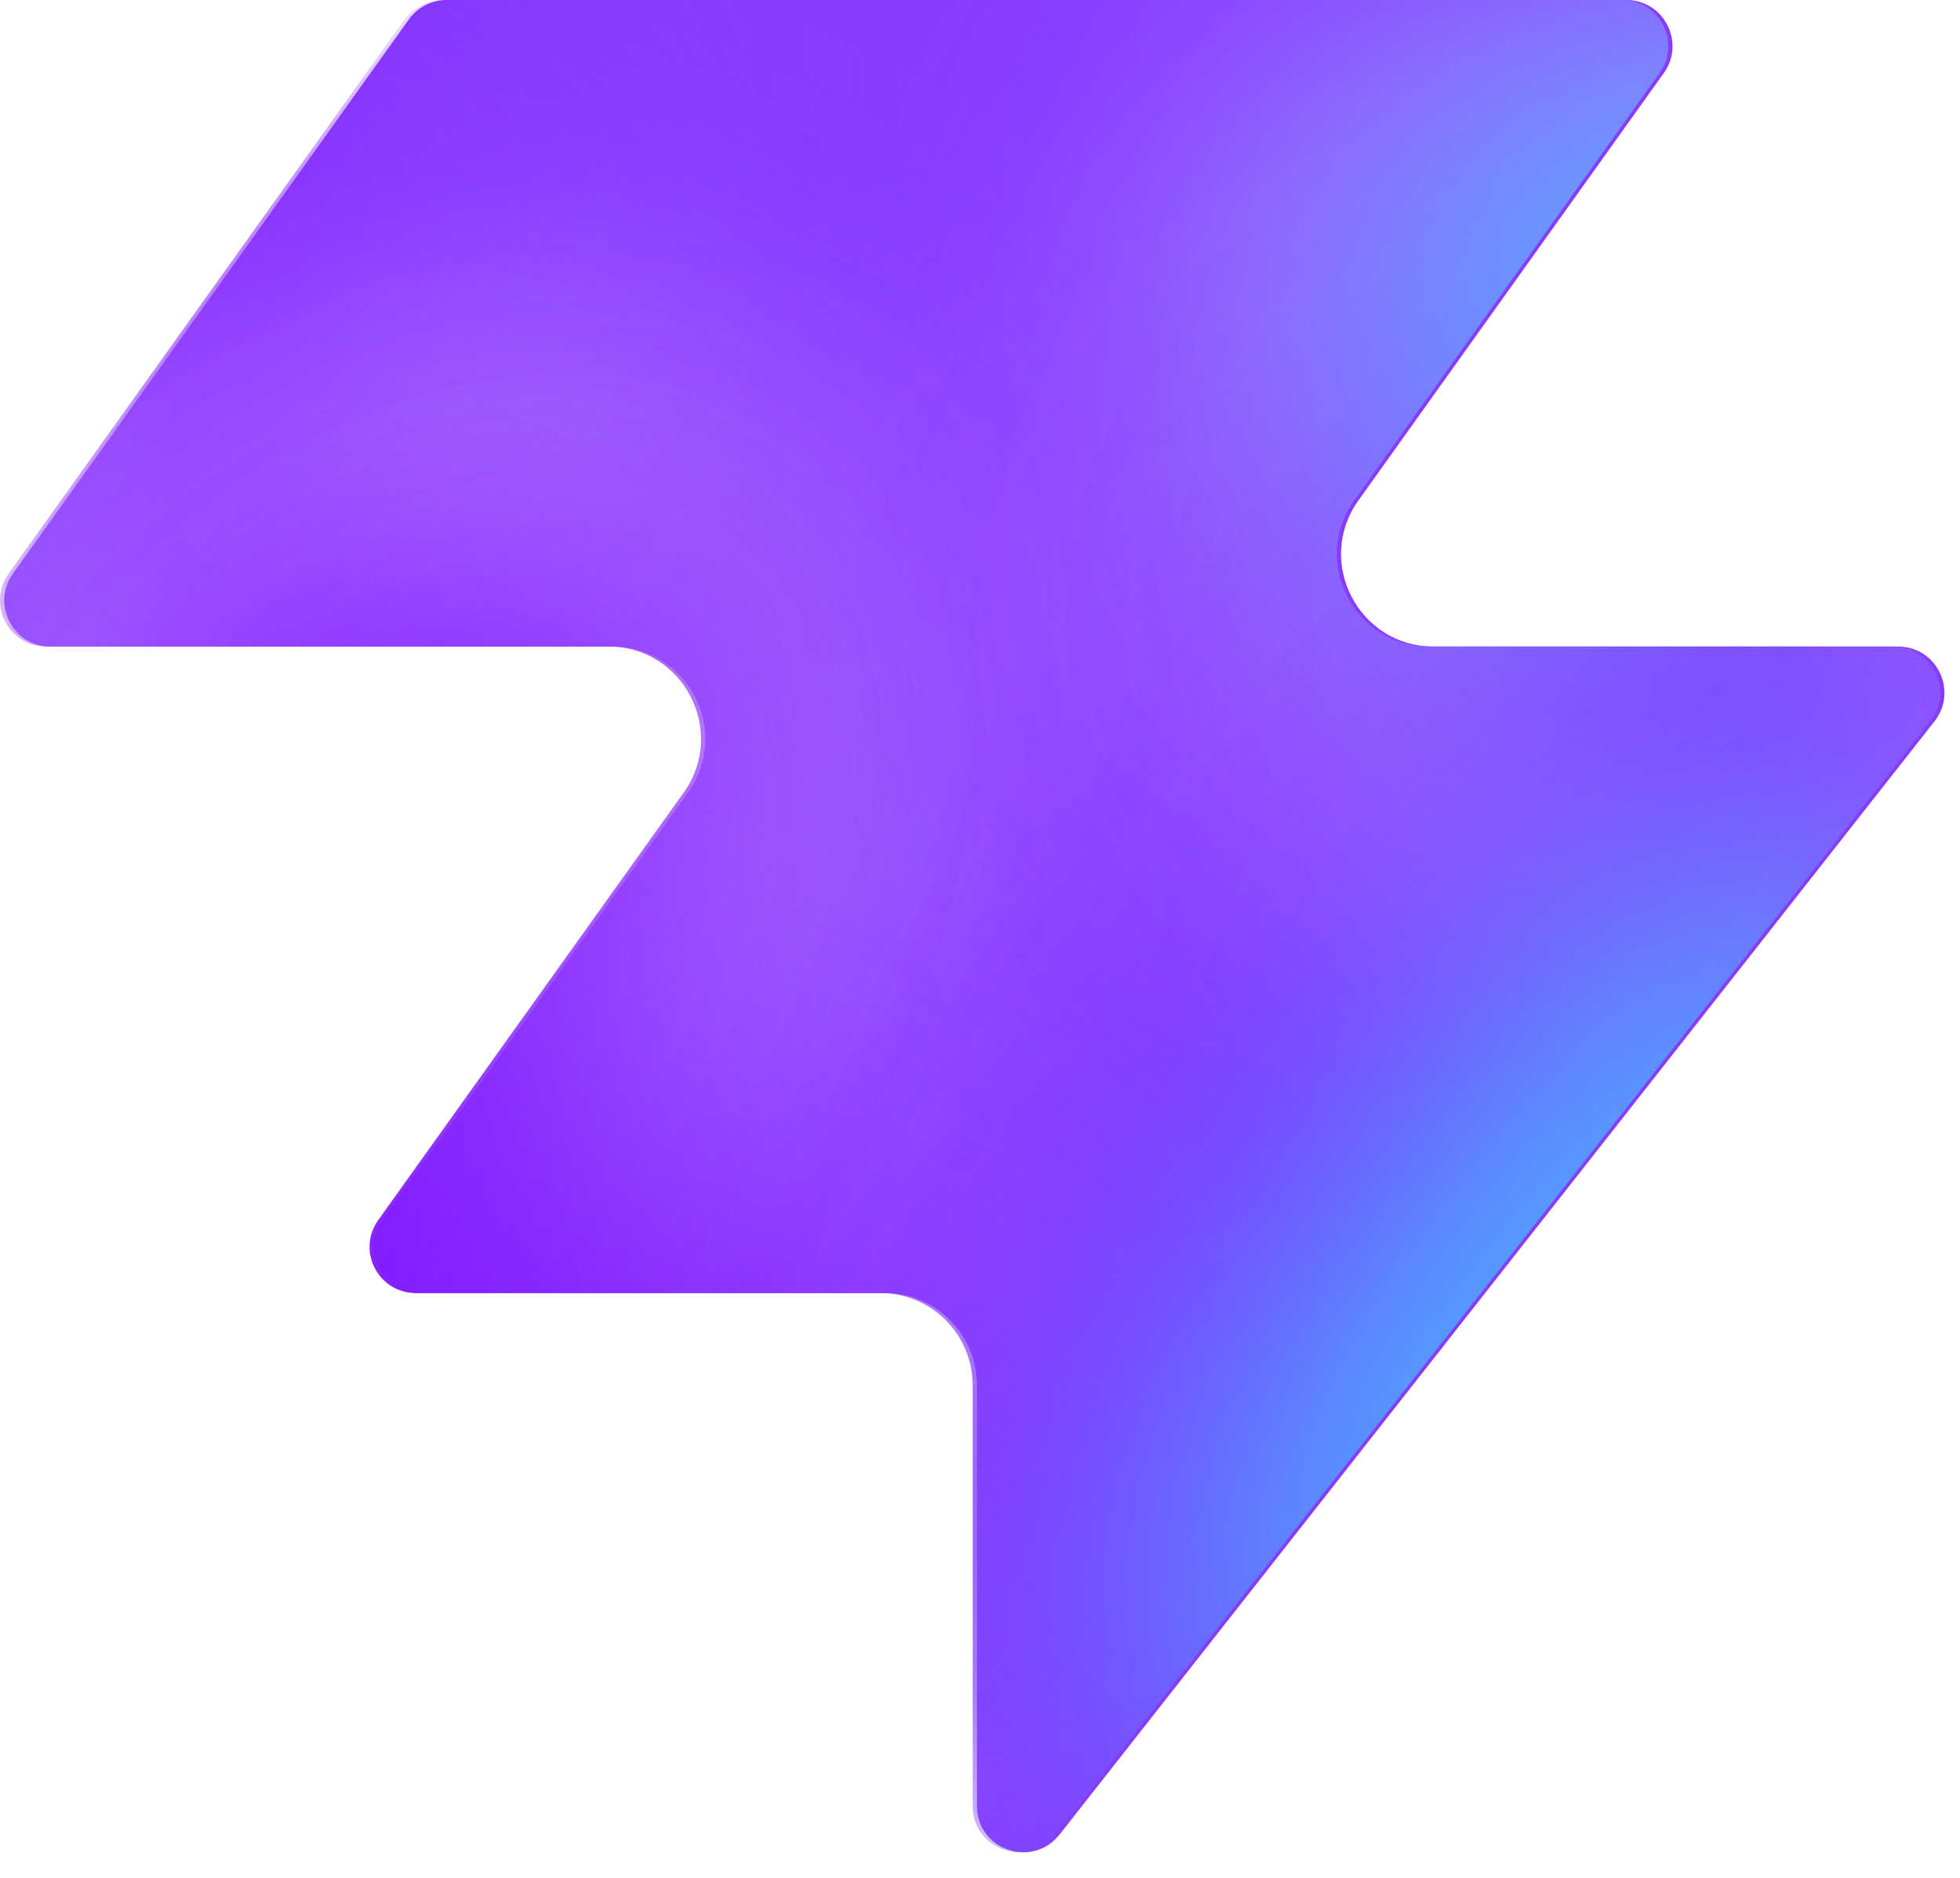
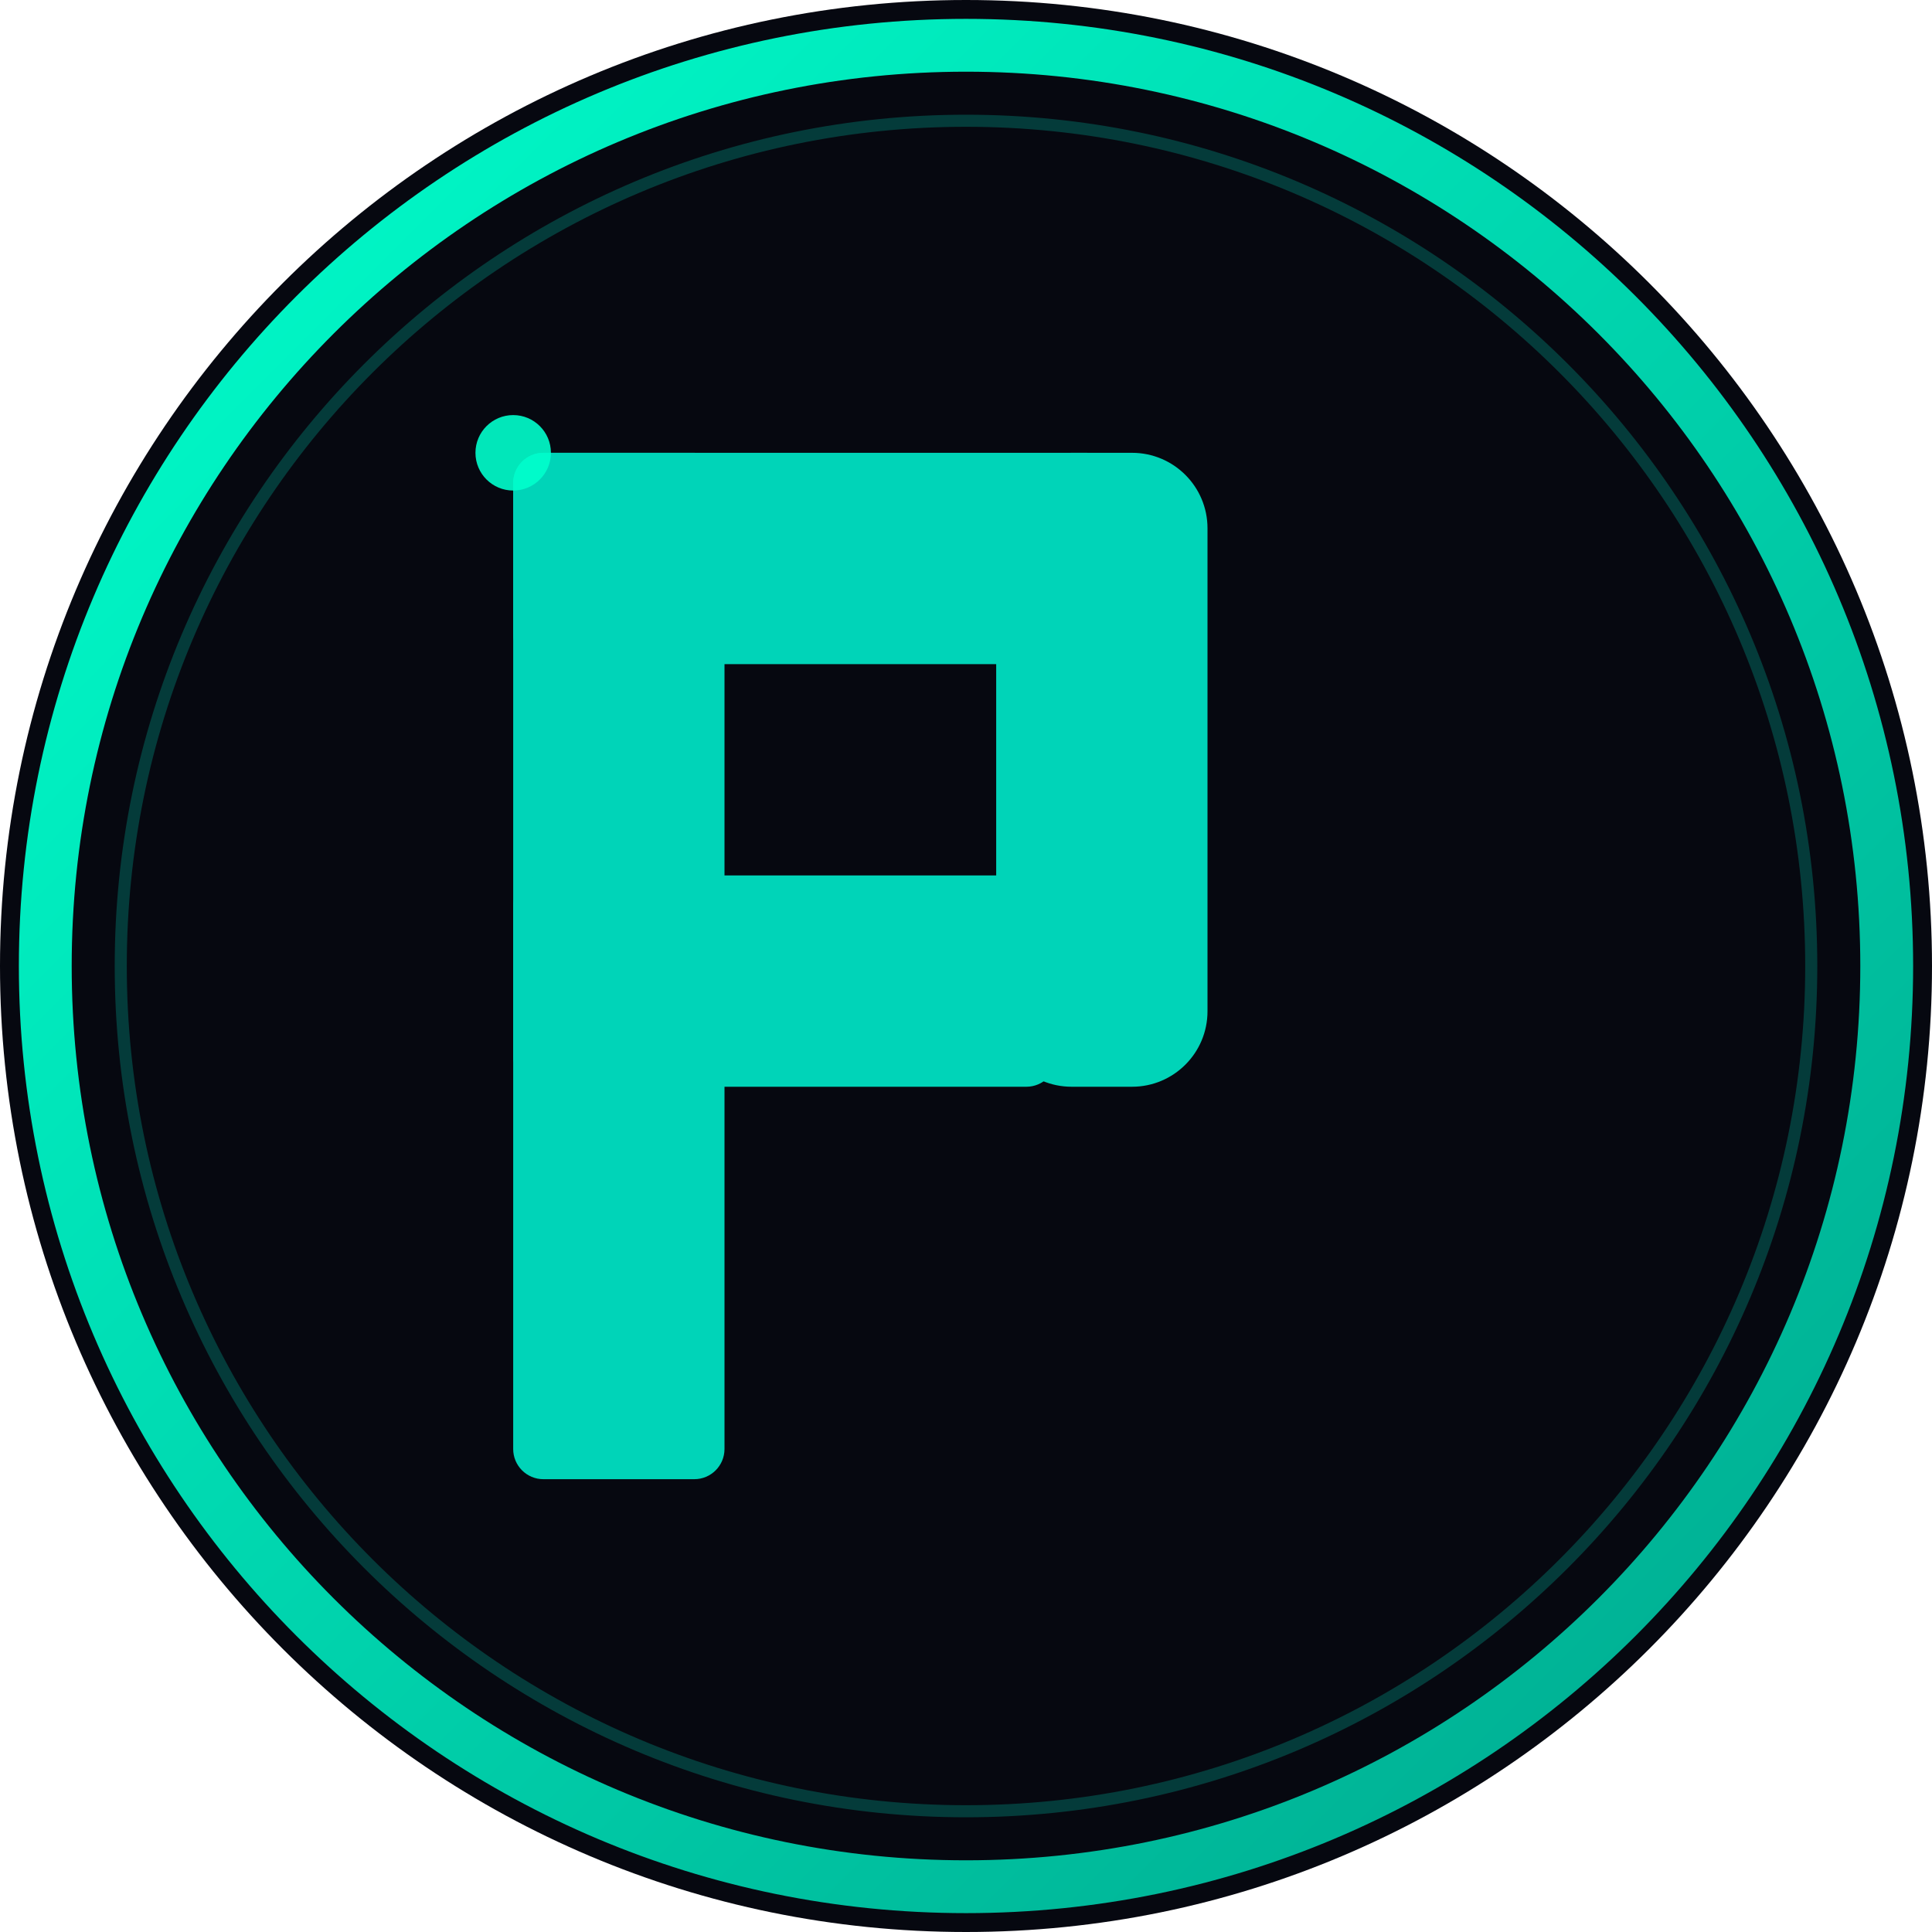
- <svg xmlns="http://www.w3.org/2000/svg" width="48" height="46" fill="none" viewBox="0 0 48 46">
-   <path fill="#863bff" d="M25.946 44.938c-.664.845-2.021.375-2.021-.698V33.937a2.26 2.26 0 0 0-2.262-2.262H10.287c-.92 0-1.456-1.04-.92-1.788l7.48-10.471c1.07-1.497 0-3.578-1.842-3.578H1.237c-.92 0-1.456-1.04-.92-1.788L10.013.474c.214-.297.556-.474.92-.474h28.894c.92 0 1.456 1.04.92 1.788l-7.48 10.471c-1.07 1.498 0 3.579 1.842 3.579h11.377c.943 0 1.473 1.088.89 1.83L25.947 44.94z" style="fill:#863bff;fill:color(display-p3 .525 .23 1);fill-opacity:1" />
-   <mask id="a" width="48" height="46" x="0" y="0" maskUnits="userSpaceOnUse" style="mask-type:alpha">
-     <path fill="#000" d="M25.842 44.938c-.664.844-2.021.375-2.021-.698V33.937a2.26 2.26 0 0 0-2.262-2.262H10.183c-.92 0-1.456-1.04-.92-1.788l7.48-10.471c1.07-1.498 0-3.579-1.842-3.579H1.133c-.92 0-1.456-1.04-.92-1.787L9.91.473c.214-.297.556-.474.92-.474h28.894c.92 0 1.456 1.04.92 1.788l-7.48 10.471c-1.07 1.498 0 3.578 1.842 3.578h11.377c.943 0 1.473 1.088.89 1.832L25.843 44.94z" style="fill:#000;fill-opacity:1" />
-   </mask>
-   <g mask="url(#a)">
-     <g filter="url(#b)">
-       <ellipse cx="5.508" cy="14.704" fill="#ede6ff" rx="5.508" ry="14.704" style="fill:#ede6ff;fill:color(display-p3 .927 .903 1);fill-opacity:1" transform="matrix(.00324 1 1 -.00324 -4.47 31.516)" />
-     </g>
-     <g filter="url(#c)">
-       <ellipse cx="10.399" cy="29.851" fill="#ede6ff" rx="10.399" ry="29.851" style="fill:#ede6ff;fill:color(display-p3 .927 .903 1);fill-opacity:1" transform="matrix(.00324 1 1 -.00324 -39.328 7.883)" />
-     </g>
-     <g filter="url(#d)">
-       <ellipse cx="5.508" cy="30.487" fill="#7e14ff" rx="5.508" ry="30.487" style="fill:#7e14ff;fill:color(display-p3 .492 .077 1);fill-opacity:1" transform="rotate(89.814 -25.913 -14.639)scale(1 -1)" />
-     </g>
-     <g filter="url(#e)">
-       <ellipse cx="5.508" cy="30.599" fill="#7e14ff" rx="5.508" ry="30.599" style="fill:#7e14ff;fill:color(display-p3 .492 .077 1);fill-opacity:1" transform="rotate(89.814 -32.644 -3.334)scale(1 -1)" />
-     </g>
-     <g filter="url(#f)">
-       <ellipse cx="5.508" cy="30.599" fill="#7e14ff" rx="5.508" ry="30.599" style="fill:#7e14ff;fill:color(display-p3 .492 .077 1);fill-opacity:1" transform="matrix(.00324 1 1 -.00324 -34.34 30.47)" />
-     </g>
-     <g filter="url(#g)">
-       <ellipse cx="14.072" cy="22.078" fill="#ede6ff" rx="14.072" ry="22.078" style="fill:#ede6ff;fill:color(display-p3 .927 .903 1);fill-opacity:1" transform="rotate(93.35 24.506 48.493)scale(-1 1)" />
-     </g>
-     <g filter="url(#h)">
-       <ellipse cx="3.47" cy="21.501" fill="#7e14ff" rx="3.47" ry="21.501" style="fill:#7e14ff;fill:color(display-p3 .492 .077 1);fill-opacity:1" transform="rotate(89.009 28.708 47.59)scale(-1 1)" />
-     </g>
-     <g filter="url(#i)">
-       <ellipse cx="3.47" cy="21.501" fill="#7e14ff" rx="3.47" ry="21.501" style="fill:#7e14ff;fill:color(display-p3 .492 .077 1);fill-opacity:1" transform="rotate(89.009 28.708 47.59)scale(-1 1)" />
-     </g>
-     <g filter="url(#j)">
-       <ellipse cx=".387" cy="8.972" fill="#7e14ff" rx="4.407" ry="29.108" style="fill:#7e14ff;fill:color(display-p3 .492 .077 1);fill-opacity:1" transform="rotate(39.51 .387 8.972)" />
-     </g>
-     <g filter="url(#k)">
-       <ellipse cx="47.523" cy="-6.092" fill="#7e14ff" rx="4.407" ry="29.108" style="fill:#7e14ff;fill:color(display-p3 .492 .077 1);fill-opacity:1" transform="rotate(37.892 47.523 -6.092)" />
-     </g>
-     <g filter="url(#l)">
-       <ellipse cx="41.412" cy="6.333" fill="#47bfff" rx="5.971" ry="9.665" style="fill:#47bfff;fill:color(display-p3 .28 .748 1);fill-opacity:1" transform="rotate(37.892 41.412 6.333)" />
-     </g>
-     <g filter="url(#m)">
-       <ellipse cx="-1.879" cy="38.332" fill="#7e14ff" rx="4.407" ry="29.108" style="fill:#7e14ff;fill:color(display-p3 .492 .077 1);fill-opacity:1" transform="rotate(37.892 -1.88 38.332)" />
-     </g>
-     <g filter="url(#n)">
-       <ellipse cx="-1.879" cy="38.332" fill="#7e14ff" rx="4.407" ry="29.108" style="fill:#7e14ff;fill:color(display-p3 .492 .077 1);fill-opacity:1" transform="rotate(37.892 -1.88 38.332)" />
-     </g>
-     <g filter="url(#o)">
-       <ellipse cx="35.651" cy="29.907" fill="#7e14ff" rx="4.407" ry="29.108" style="fill:#7e14ff;fill:color(display-p3 .492 .077 1);fill-opacity:1" transform="rotate(37.892 35.651 29.907)" />
-     </g>
-     <g filter="url(#p)">
-       <ellipse cx="38.418" cy="32.4" fill="#47bfff" rx="5.971" ry="15.297" style="fill:#47bfff;fill:color(display-p3 .28 .748 1);fill-opacity:1" transform="rotate(37.892 38.418 32.4)" />
-     </g>
-   </g>
+ <svg xmlns="http://www.w3.org/2000/svg" width="128" height="128" viewBox="0 0 128 128">
  <defs>
-     <filter id="b" width="60.045" height="41.654" x="-19.77" y="16.149" color-interpolation-filters="sRGB" filterUnits="userSpaceOnUse">
-       <feFlood flood-opacity="0" result="BackgroundImageFix" />
-       <feBlend in="SourceGraphic" in2="BackgroundImageFix" result="shape" />
-       <feGaussianBlur result="effect1_foregroundBlur_2002_17158" stdDeviation="7.659" />
-     </filter>
-     <filter id="c" width="90.34" height="51.437" x="-54.613" y="-7.533" color-interpolation-filters="sRGB" filterUnits="userSpaceOnUse">
-       <feFlood flood-opacity="0" result="BackgroundImageFix" />
-       <feBlend in="SourceGraphic" in2="BackgroundImageFix" result="shape" />
-       <feGaussianBlur result="effect1_foregroundBlur_2002_17158" stdDeviation="7.659" />
-     </filter>
-     <filter id="d" width="79.355" height="29.4" x="-49.64" y="2.03" color-interpolation-filters="sRGB" filterUnits="userSpaceOnUse">
-       <feFlood flood-opacity="0" result="BackgroundImageFix" />
-       <feBlend in="SourceGraphic" in2="BackgroundImageFix" result="shape" />
-       <feGaussianBlur result="effect1_foregroundBlur_2002_17158" stdDeviation="4.596" />
-     </filter>
-     <filter id="e" width="79.579" height="29.4" x="-45.045" y="20.029" color-interpolation-filters="sRGB" filterUnits="userSpaceOnUse">
-       <feFlood flood-opacity="0" result="BackgroundImageFix" />
-       <feBlend in="SourceGraphic" in2="BackgroundImageFix" result="shape" />
-       <feGaussianBlur result="effect1_foregroundBlur_2002_17158" stdDeviation="4.596" />
-     </filter>
-     <filter id="f" width="79.579" height="29.4" x="-43.513" y="21.178" color-interpolation-filters="sRGB" filterUnits="userSpaceOnUse">
-       <feFlood flood-opacity="0" result="BackgroundImageFix" />
-       <feBlend in="SourceGraphic" in2="BackgroundImageFix" result="shape" />
-       <feGaussianBlur result="effect1_foregroundBlur_2002_17158" stdDeviation="4.596" />
-     </filter>
-     <filter id="g" width="74.749" height="58.852" x="15.756" y="-17.901" color-interpolation-filters="sRGB" filterUnits="userSpaceOnUse">
-       <feFlood flood-opacity="0" result="BackgroundImageFix" />
-       <feBlend in="SourceGraphic" in2="BackgroundImageFix" result="shape" />
-       <feGaussianBlur result="effect1_foregroundBlur_2002_17158" stdDeviation="7.659" />
-     </filter>
-     <filter id="h" width="61.377" height="25.362" x="23.548" y="2.284" color-interpolation-filters="sRGB" filterUnits="userSpaceOnUse">
-       <feFlood flood-opacity="0" result="BackgroundImageFix" />
-       <feBlend in="SourceGraphic" in2="BackgroundImageFix" result="shape" />
-       <feGaussianBlur result="effect1_foregroundBlur_2002_17158" stdDeviation="4.596" />
-     </filter>
-     <filter id="i" width="61.377" height="25.362" x="23.548" y="2.284" color-interpolation-filters="sRGB" filterUnits="userSpaceOnUse">
-       <feFlood flood-opacity="0" result="BackgroundImageFix" />
-       <feBlend in="SourceGraphic" in2="BackgroundImageFix" result="shape" />
-       <feGaussianBlur result="effect1_foregroundBlur_2002_17158" stdDeviation="4.596" />
-     </filter>
-     <filter id="j" width="56.045" height="63.649" x="-27.636" y="-22.853" color-interpolation-filters="sRGB" filterUnits="userSpaceOnUse">
-       <feFlood flood-opacity="0" result="BackgroundImageFix" />
-       <feBlend in="SourceGraphic" in2="BackgroundImageFix" result="shape" />
-       <feGaussianBlur result="effect1_foregroundBlur_2002_17158" stdDeviation="4.596" />
-     </filter>
-     <filter id="k" width="54.814" height="64.646" x="20.116" y="-38.415" color-interpolation-filters="sRGB" filterUnits="userSpaceOnUse">
-       <feFlood flood-opacity="0" result="BackgroundImageFix" />
-       <feBlend in="SourceGraphic" in2="BackgroundImageFix" result="shape" />
-       <feGaussianBlur result="effect1_foregroundBlur_2002_17158" stdDeviation="4.596" />
-     </filter>
-     <filter id="l" width="33.541" height="35.313" x="24.641" y="-11.323" color-interpolation-filters="sRGB" filterUnits="userSpaceOnUse">
-       <feFlood flood-opacity="0" result="BackgroundImageFix" />
-       <feBlend in="SourceGraphic" in2="BackgroundImageFix" result="shape" />
-       <feGaussianBlur result="effect1_foregroundBlur_2002_17158" stdDeviation="4.596" />
-     </filter>
-     <filter id="m" width="54.814" height="64.646" x="-29.286" y="6.009" color-interpolation-filters="sRGB" filterUnits="userSpaceOnUse">
-       <feFlood flood-opacity="0" result="BackgroundImageFix" />
-       <feBlend in="SourceGraphic" in2="BackgroundImageFix" result="shape" />
-       <feGaussianBlur result="effect1_foregroundBlur_2002_17158" stdDeviation="4.596" />
-     </filter>
-     <filter id="n" width="54.814" height="64.646" x="-29.286" y="6.009" color-interpolation-filters="sRGB" filterUnits="userSpaceOnUse">
-       <feFlood flood-opacity="0" result="BackgroundImageFix" />
-       <feBlend in="SourceGraphic" in2="BackgroundImageFix" result="shape" />
-       <feGaussianBlur result="effect1_foregroundBlur_2002_17158" stdDeviation="4.596" />
-     </filter>
-     <filter id="o" width="54.814" height="64.646" x="8.244" y="-2.416" color-interpolation-filters="sRGB" filterUnits="userSpaceOnUse">
-       <feFlood flood-opacity="0" result="BackgroundImageFix" />
-       <feBlend in="SourceGraphic" in2="BackgroundImageFix" result="shape" />
-       <feGaussianBlur result="effect1_foregroundBlur_2002_17158" stdDeviation="4.596" />
-     </filter>
-     <filter id="p" width="39.409" height="43.623" x="18.713" y="10.588" color-interpolation-filters="sRGB" filterUnits="userSpaceOnUse">
-       <feFlood flood-opacity="0" result="BackgroundImageFix" />
-       <feBlend in="SourceGraphic" in2="BackgroundImageFix" result="shape" />
-       <feGaussianBlur result="effect1_foregroundBlur_2002_17158" stdDeviation="4.596" />
-     </filter>
+     <linearGradient id="circleGrad" x1="0" y1="0" x2="1" y2="1">
+       <stop offset="0%" stop-color="#00ffcc" />
+       <stop offset="100%" stop-color="#00a88e" />
+     </linearGradient>
  </defs>
+   <circle cx="64" cy="64" r="64" fill="#060810" />
+   <circle cx="64" cy="64" r="61" fill="none" stroke="url(#circleGrad)" stroke-width="3.5" />
+   <circle cx="64" cy="64" r="56" fill="none" stroke="#00D4B8" stroke-width="0.8" opacity="0.25" />
+   <rect x="34" y="30" width="14" height="68" rx="2" fill="#00D4B8" />
+   <rect x="34" y="30" width="40" height="14" rx="2" fill="#00D4B8" />
+   <rect x="34" y="58" width="36" height="14" rx="2" fill="#00D4B8" />
+   <rect x="66" y="30" width="14" height="42" rx="5" fill="#00D4B8" />
+   <circle cx="34" cy="30" r="2.5" fill="#00ffcc" opacity="0.9" />
</svg>
